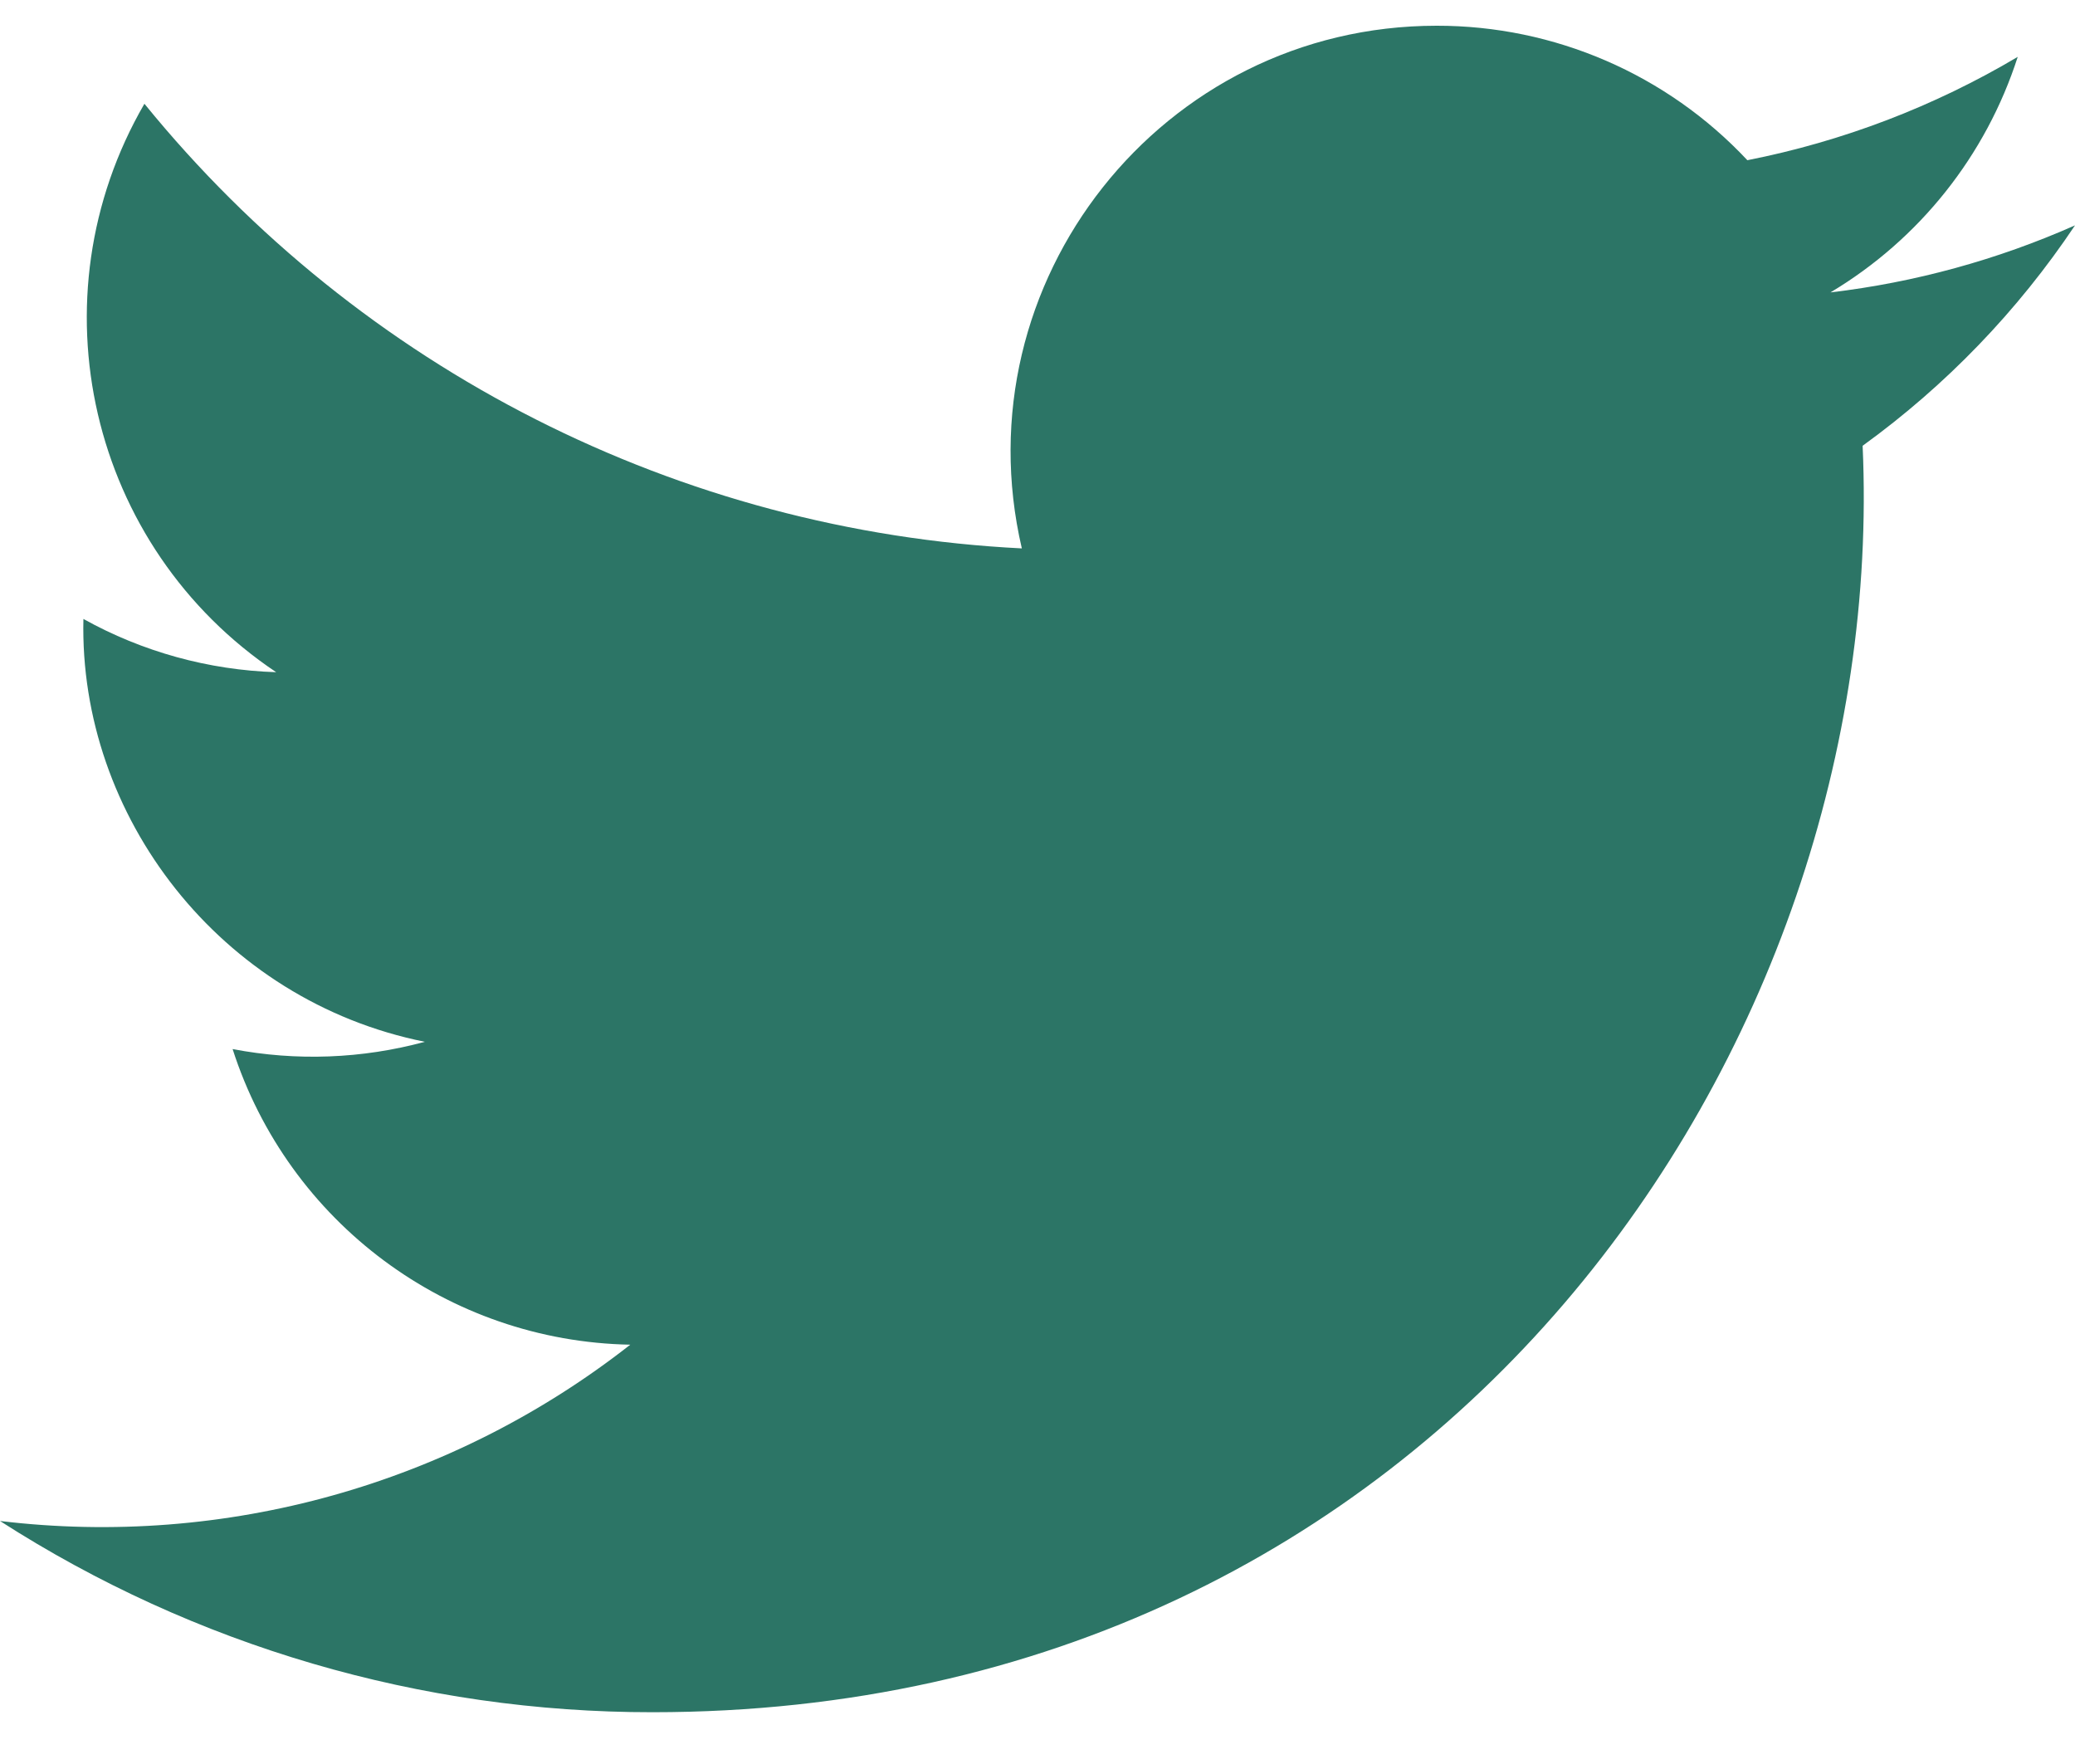
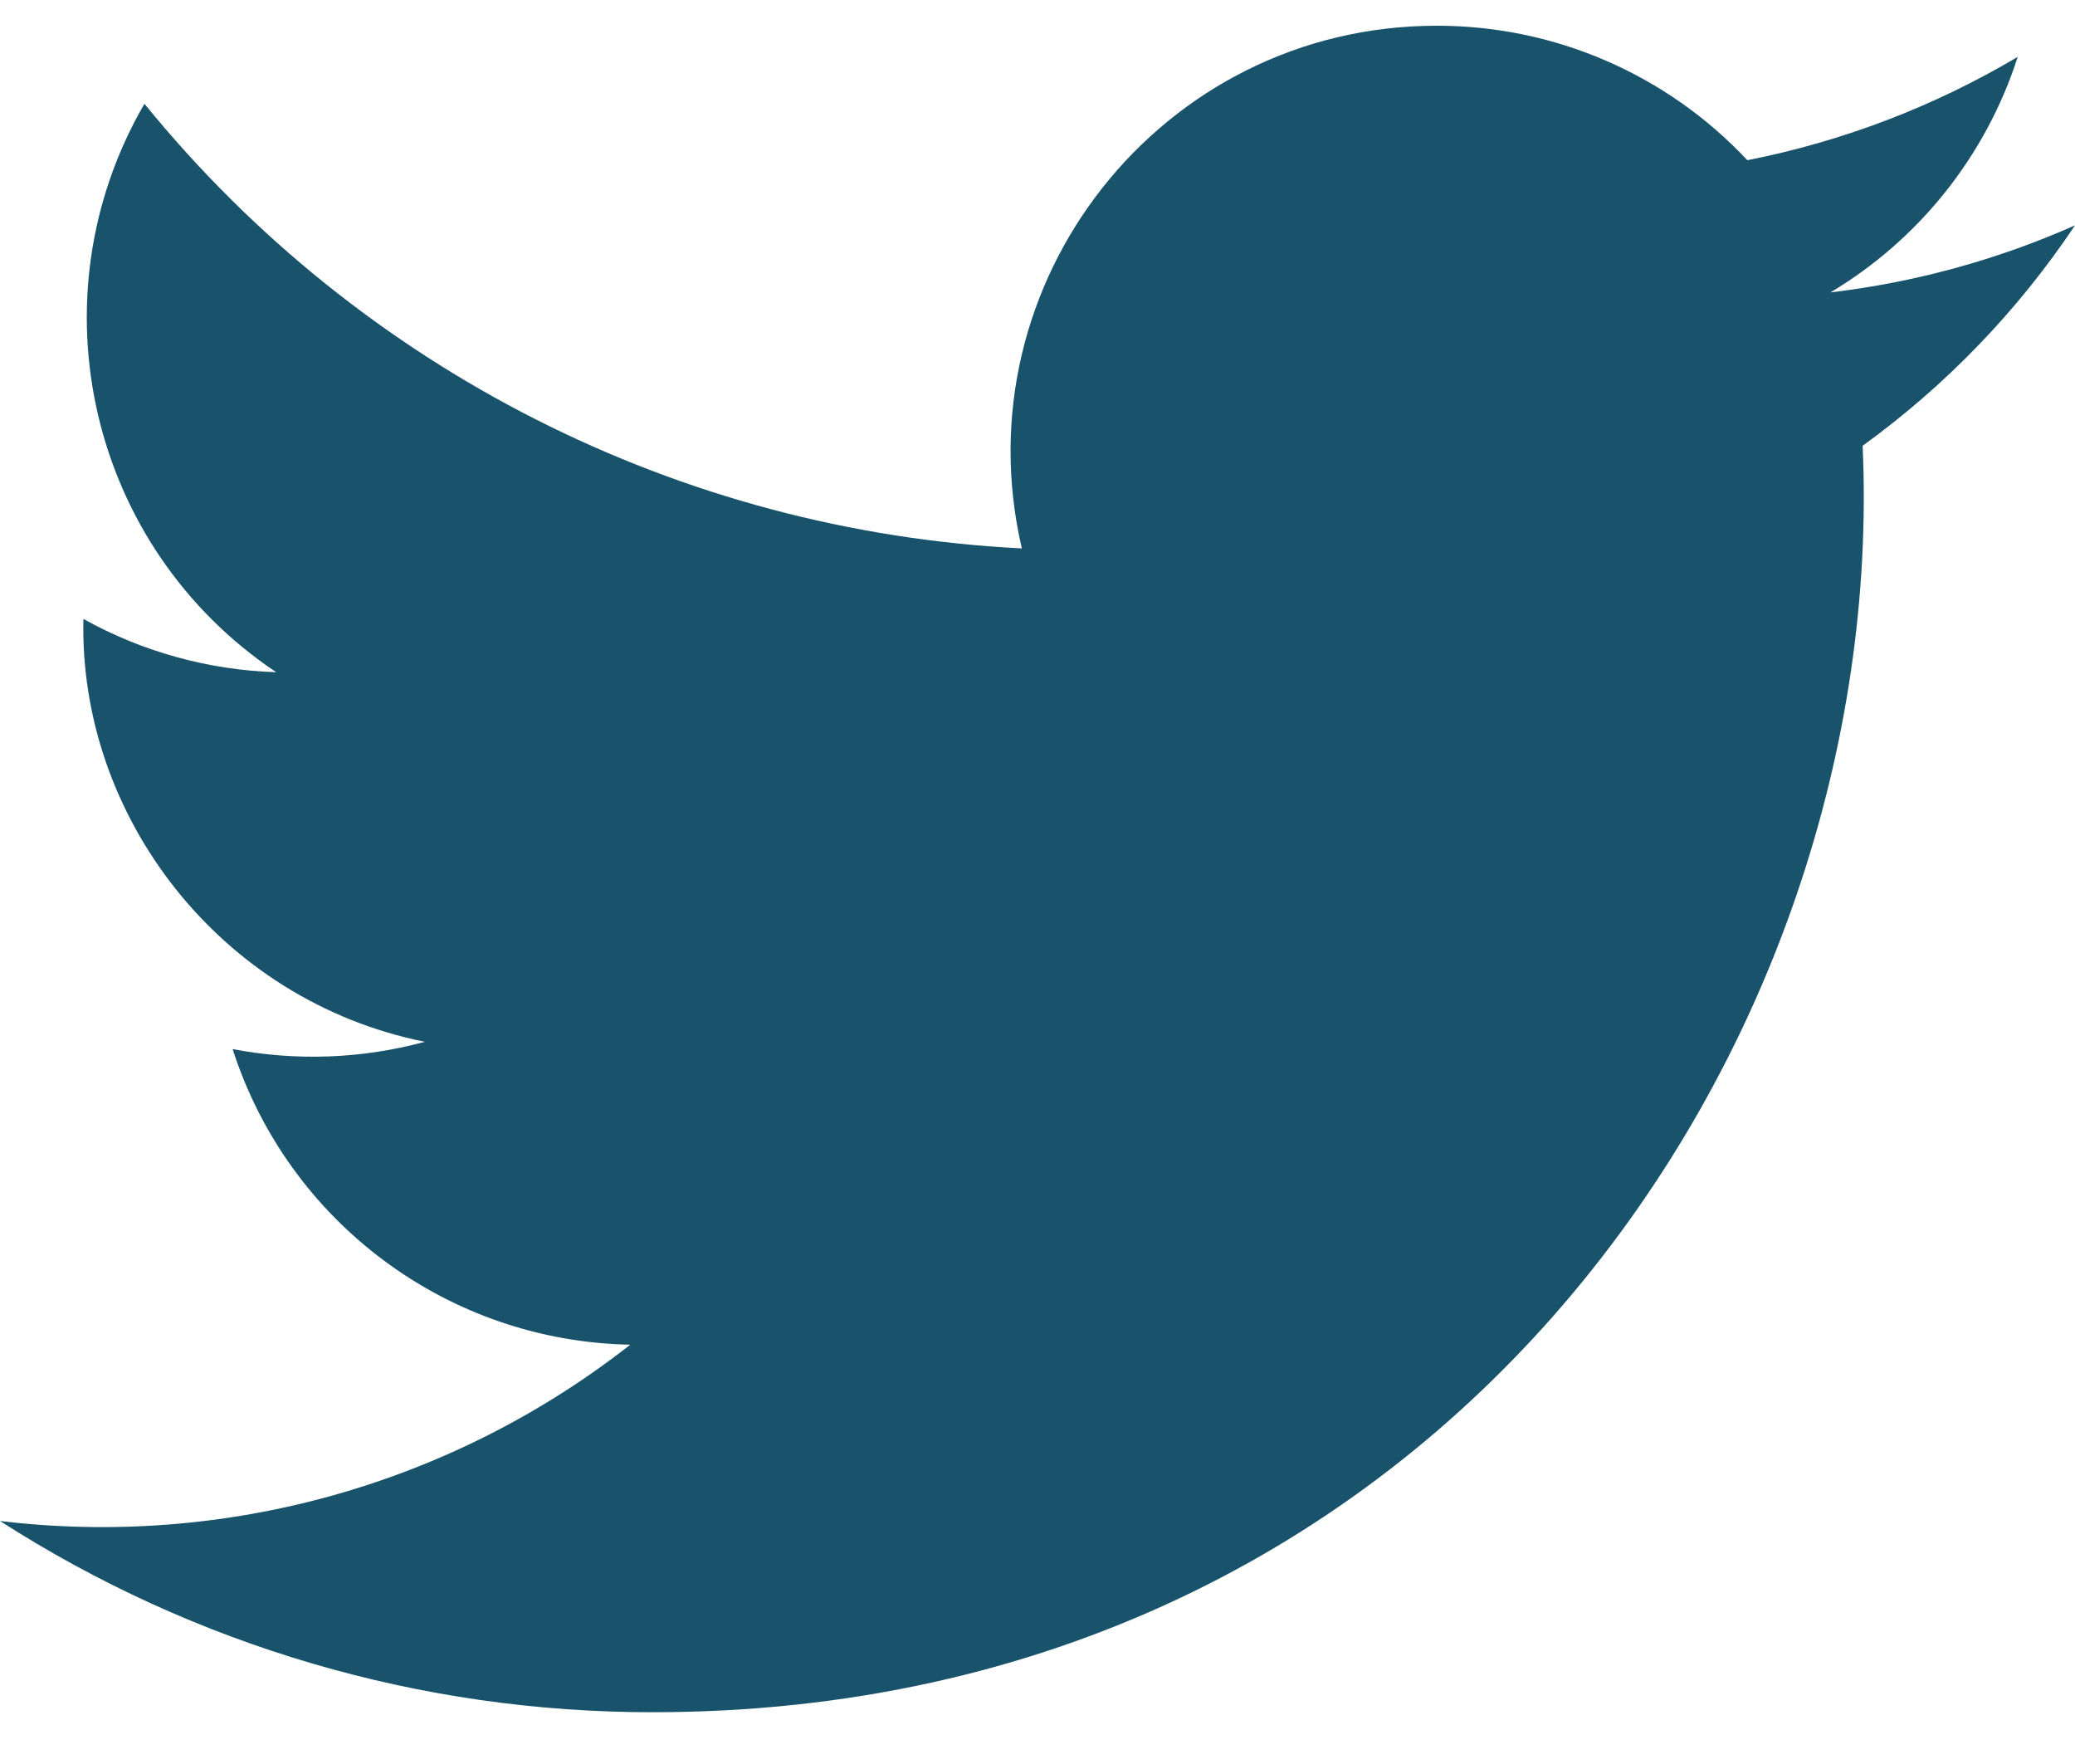
<svg xmlns="http://www.w3.org/2000/svg" width="20" height="17">
-   <path d="M20 2.172a8.192 8.192 0 01-2.357.646 4.11 4.11 0 001.805-2.27 8.22 8.22 0 01-2.606.996A4.096 4.096 0 0013.847.248c-2.65 0-4.596 2.472-3.998 5.037A11.648 11.648 0 011.392 1a4.109 4.109 0 001.27 5.478 4.086 4.086 0 01-1.858-.513c-.045 1.9 1.318 3.679 3.291 4.075a4.113 4.113 0 01-1.853.07 4.106 4.106 0 003.833 2.849A8.25 8.25 0 010 14.658a11.616 11.616 0 006.29 1.843c7.618 0 11.923-6.434 11.663-12.205A8.354 8.354 0 0020 2.172z" fill="#2C7566" fill-rule="nonzero" />
+   <path d="M20 2.172a8.192 8.192 0 01-2.357.646 4.11 4.11 0 001.805-2.27 8.22 8.22 0 01-2.606.996A4.096 4.096 0 0013.847.248c-2.65 0-4.596 2.472-3.998 5.037A11.648 11.648 0 011.392 1a4.109 4.109 0 001.27 5.478 4.086 4.086 0 01-1.858-.513c-.045 1.9 1.318 3.679 3.291 4.075a4.113 4.113 0 01-1.853.07 4.106 4.106 0 003.833 2.849A8.25 8.25 0 010 14.658a11.616 11.616 0 006.29 1.843c7.618 0 11.923-6.434 11.663-12.205A8.354 8.354 0 0020 2.172z" fill="#19536b" fill-rule="nonzero" />
</svg>
